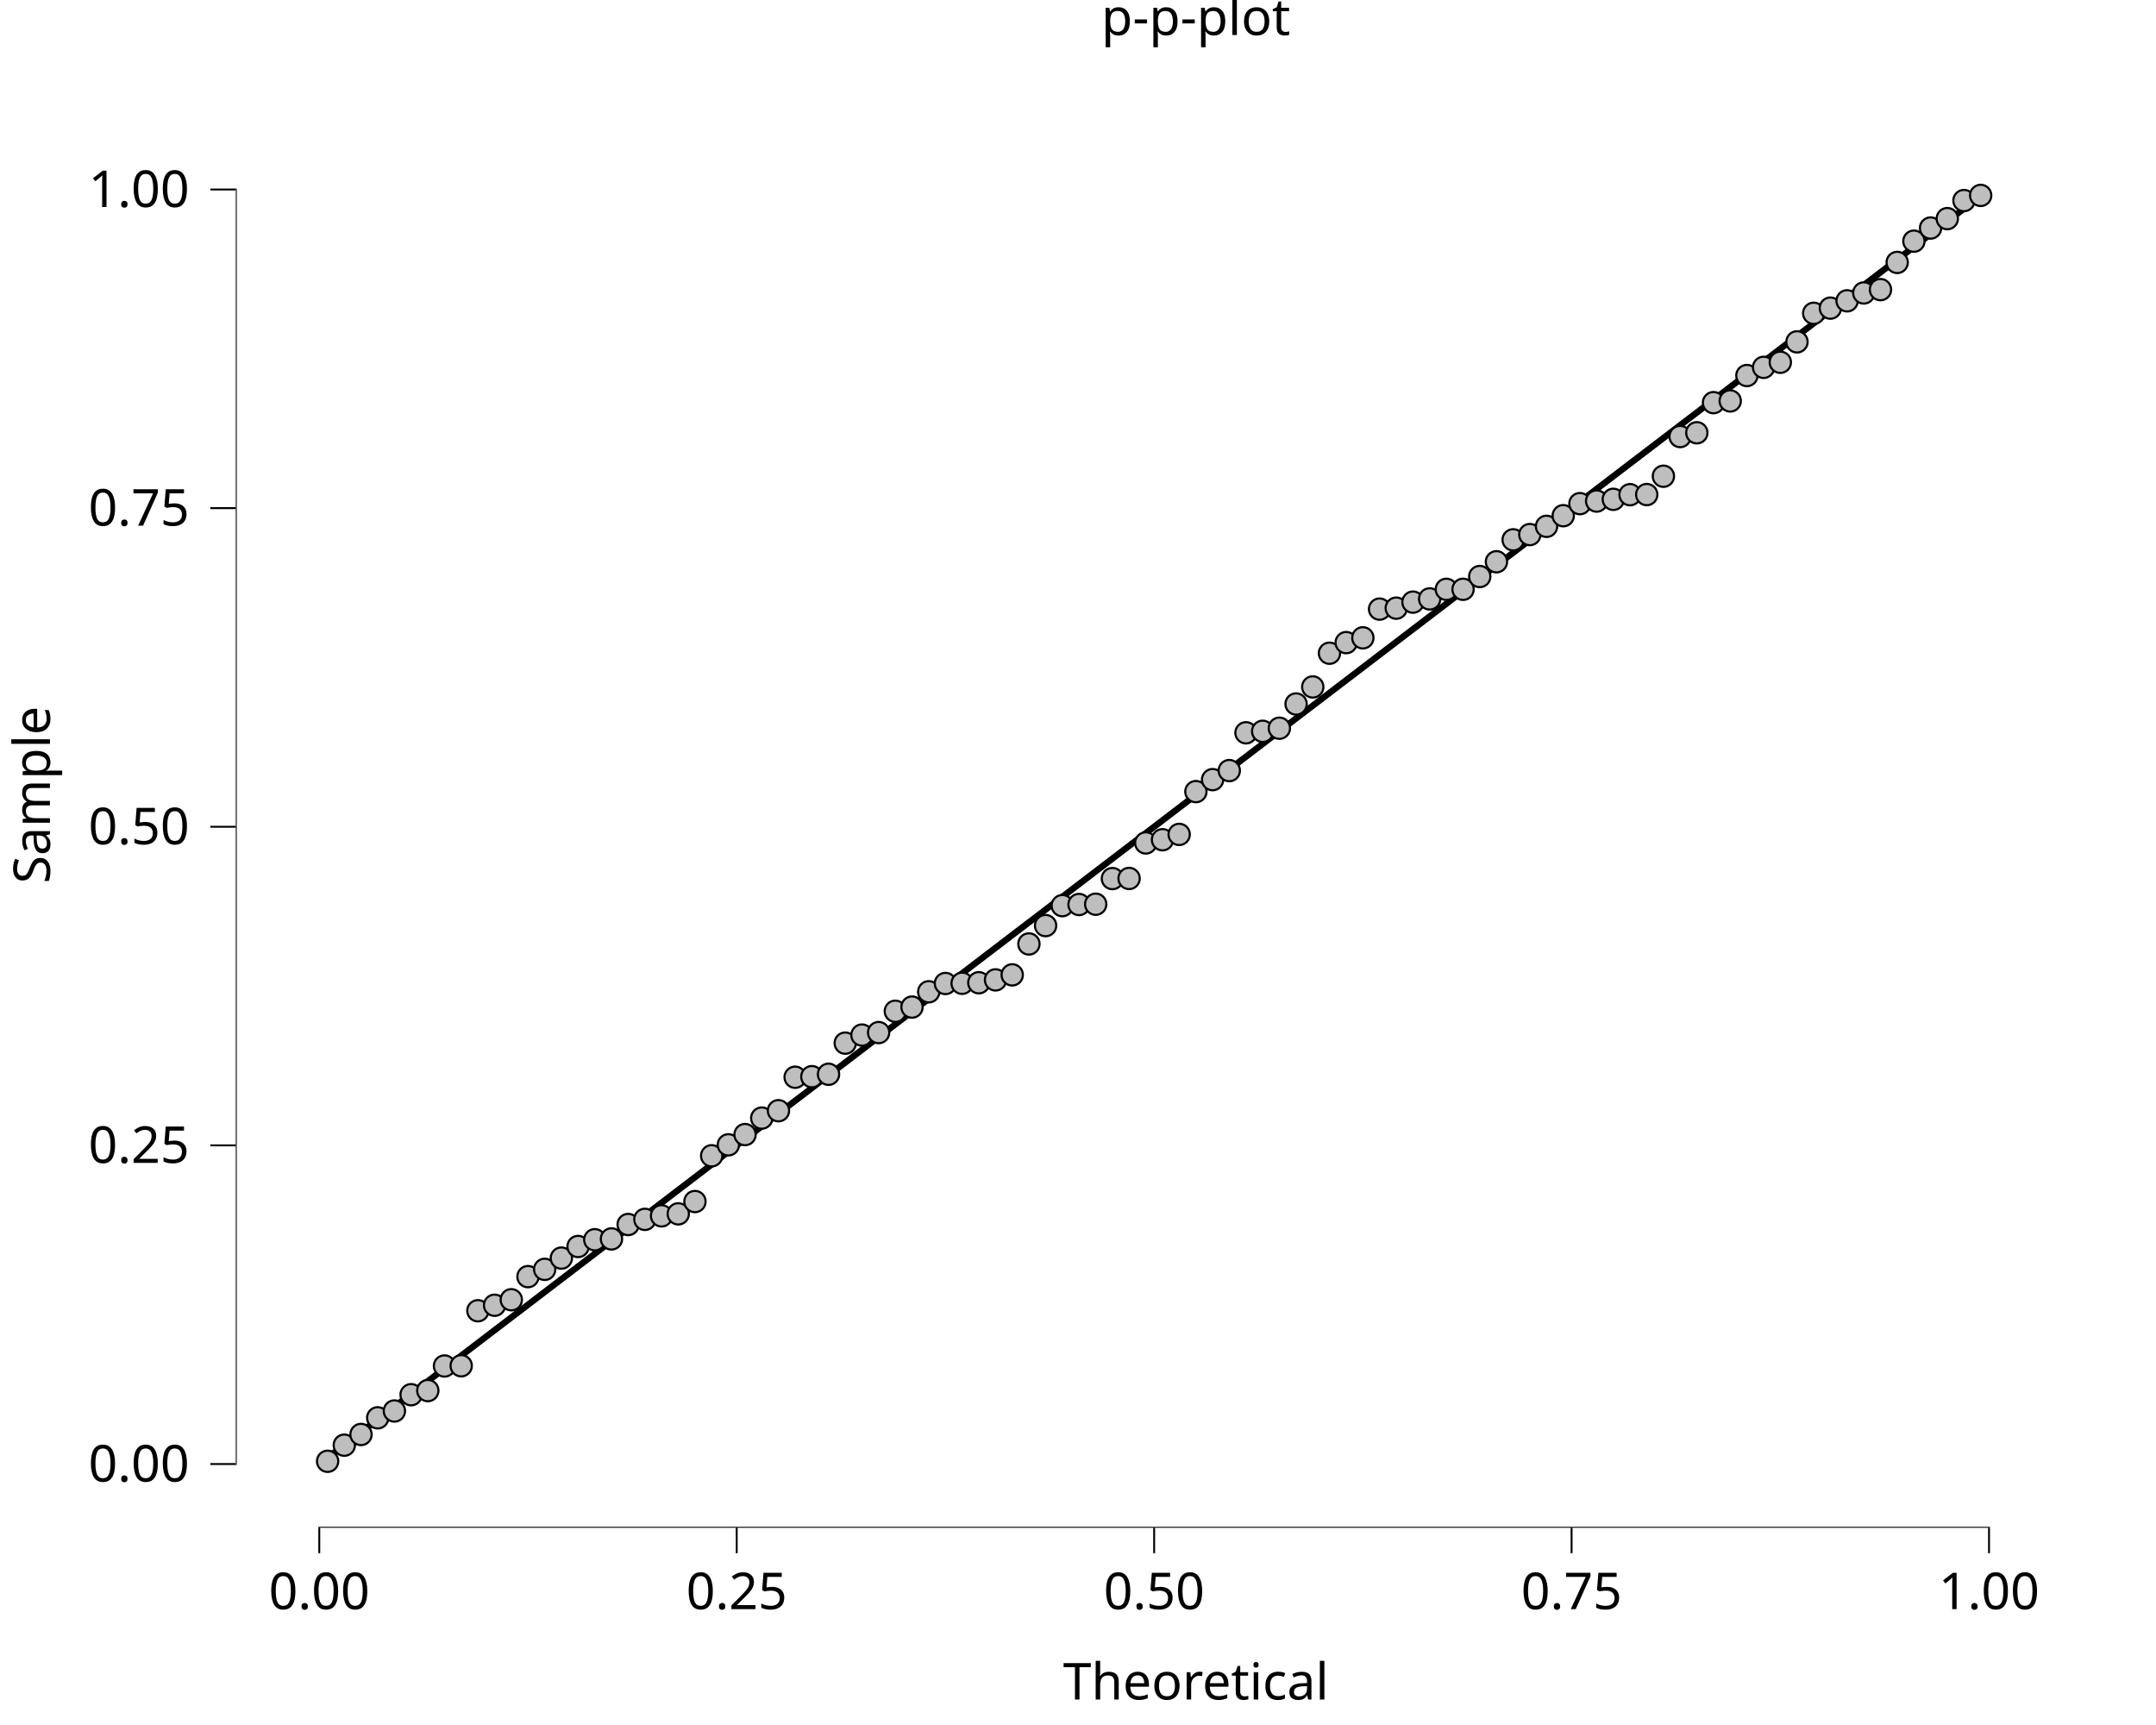
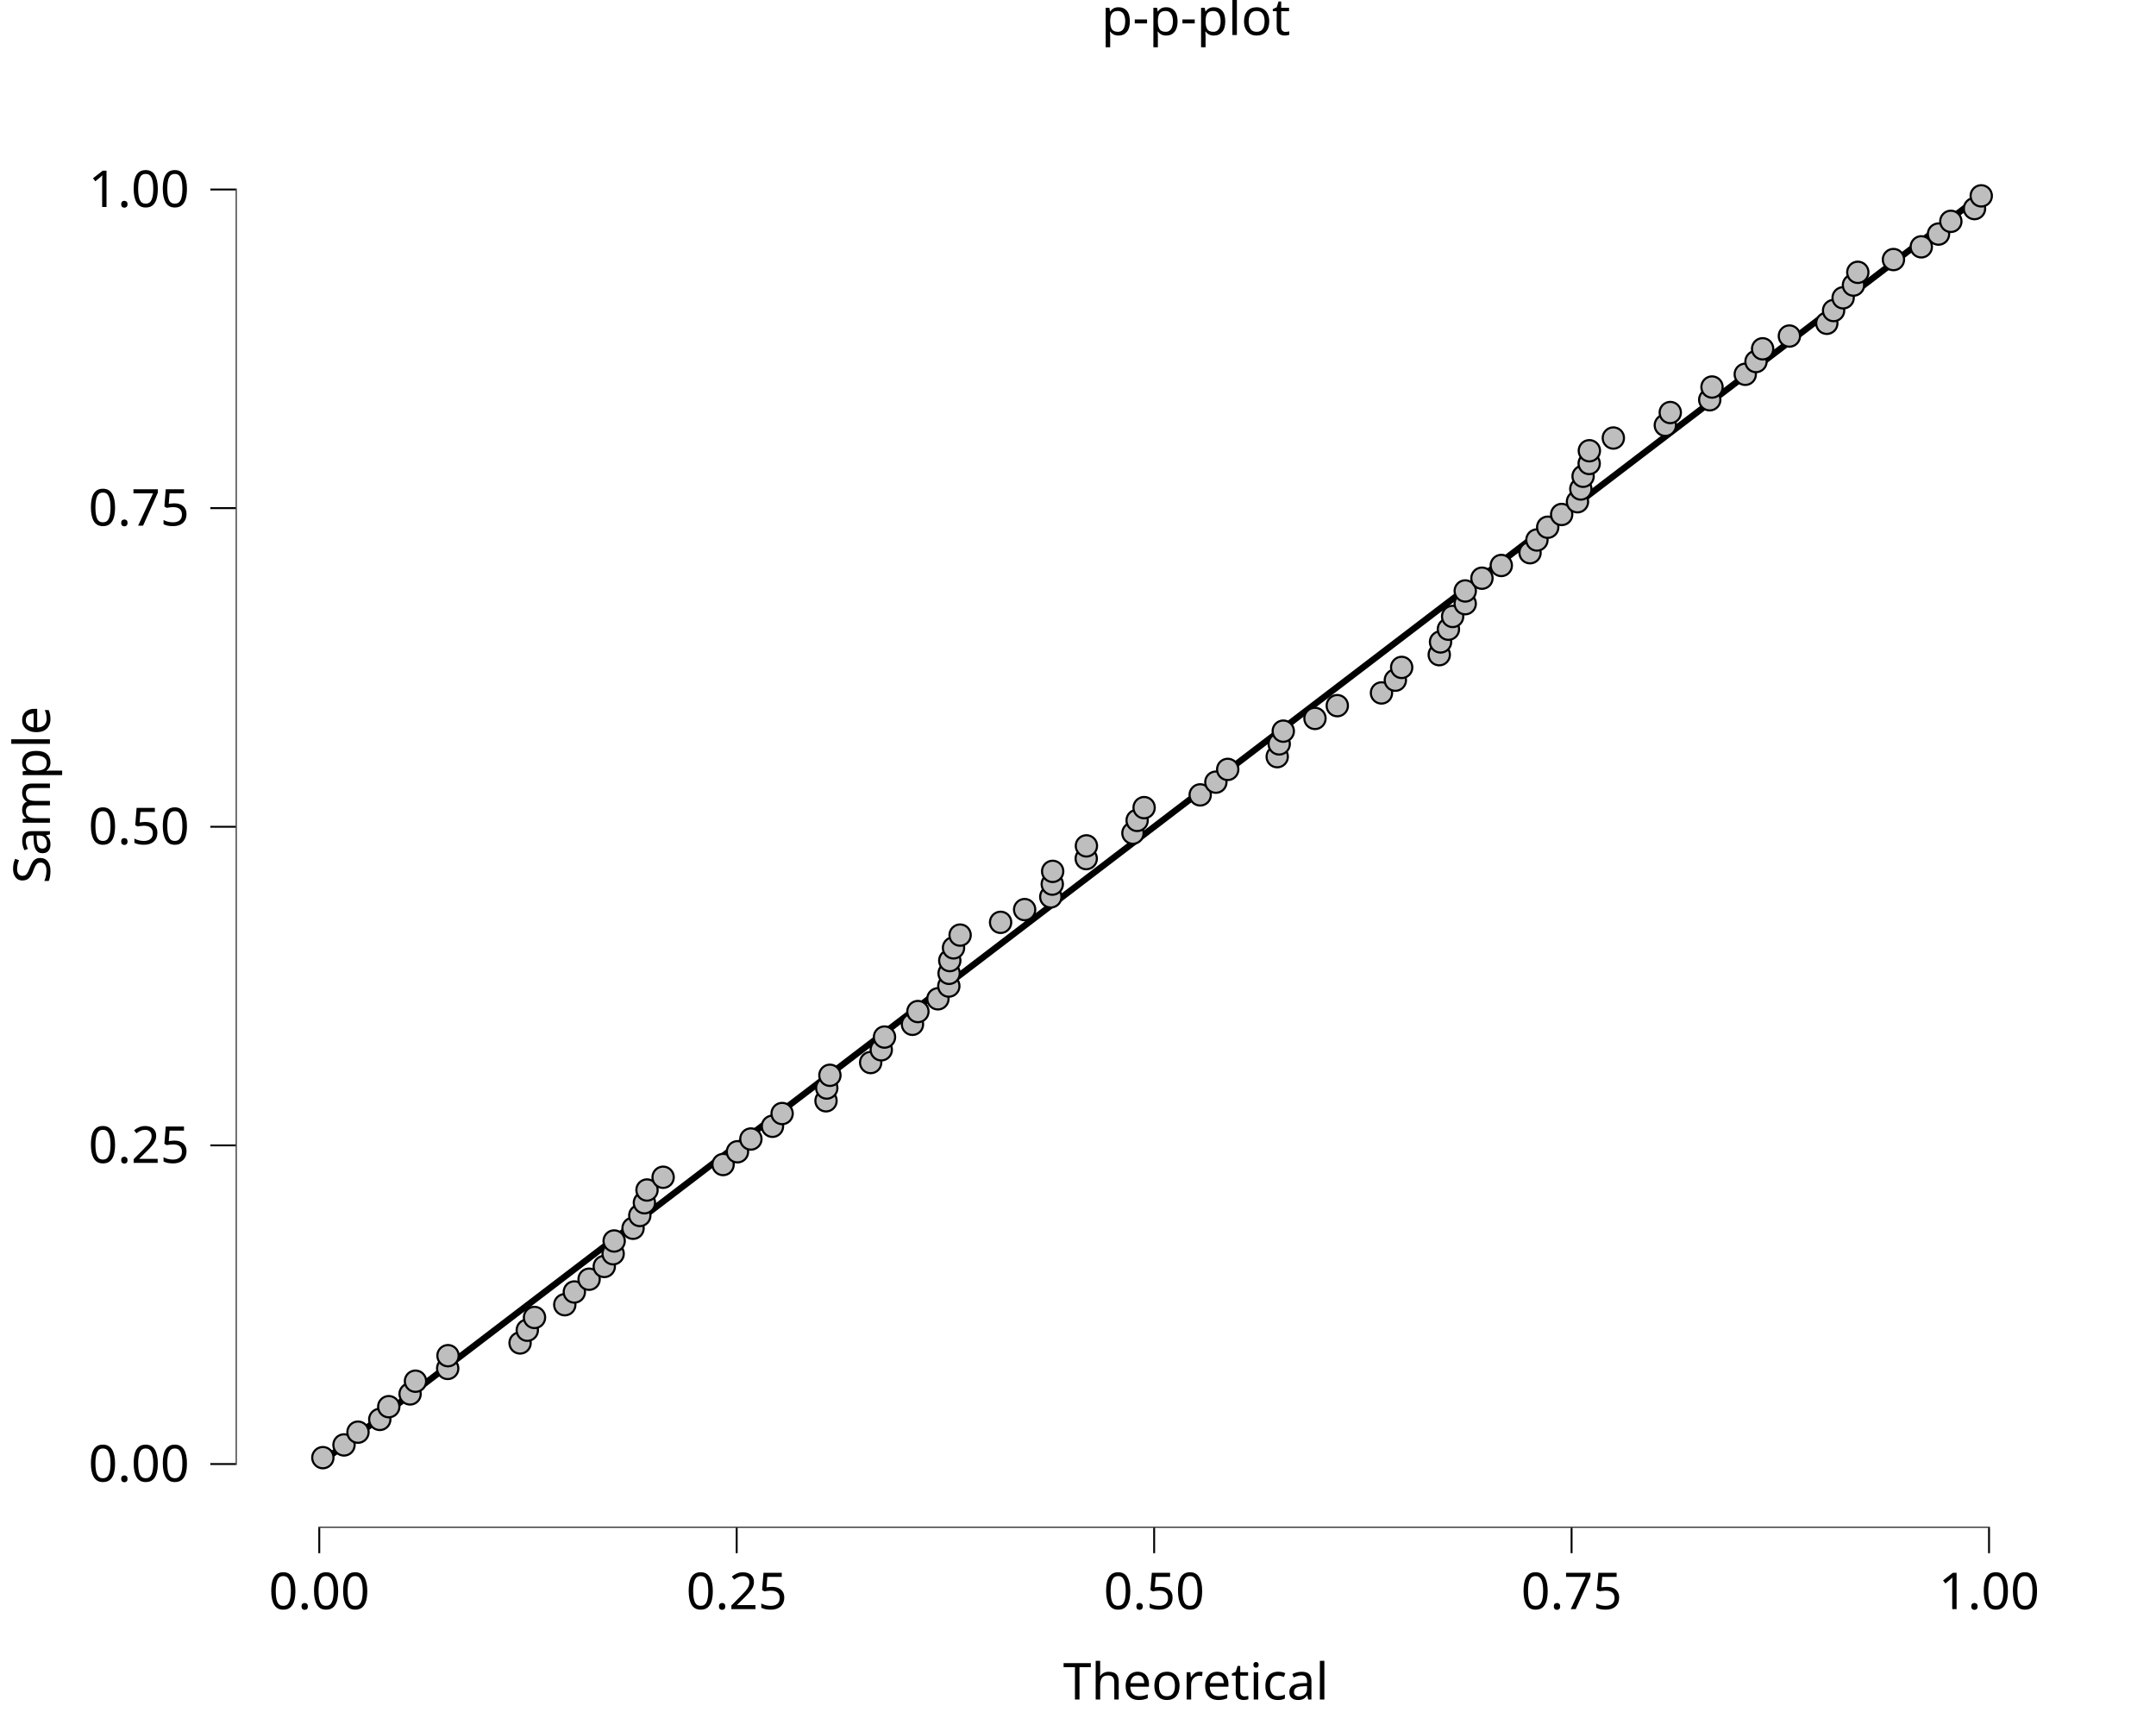
<svg xmlns="http://www.w3.org/2000/svg" class="svglite" data-engine-version="2.0" width="720.00pt" height="576.00pt" viewBox="0 0 720.00 576.00">
  <defs>
    <style type="text/css">
    .svglite line, .svglite polyline, .svglite polygon, .svglite path, .svglite rect, .svglite circle {
      fill: none;
      stroke: #000000;
      stroke-linecap: round;
      stroke-linejoin: round;
      stroke-miterlimit: 10.00;
    }
  </style>
  </defs>
  <rect width="100%" height="100%" style="stroke: none; fill: #FFFFFF;" />
  <defs>
    <clipPath id="cpMC4wMHw3MjAuMDB8MC4wMHw1NzYuMDA=">
      <rect x="0.00" y="0.00" width="720.00" height="576.00" />
    </clipPath>
  </defs>
  <g clip-path="url(#cpMC4wMHw3MjAuMDB8MC4wMHw1NzYuMDA=)">
    <rect x="-0" y="0.00" width="720.00" height="576.00" style="stroke-width: 10.67; stroke: none;" />
  </g>
  <defs>
    <clipPath id="cpNzguNzR8NzIwLjAwfDIwLjcxfDUxMC4xNA==">
      <rect x="78.74" y="20.71" width="641.26" height="489.43" />
    </clipPath>
  </defs>
  <g clip-path="url(#cpNzguNzR8NzIwLjAwfDIwLjcxfDUxMC4xNA==)">
    <rect x="78.74" y="20.71" width="641.26" height="489.43" style="stroke-width: 10.67; stroke: none;" />
    <line x1="106.62" y1="488.86" x2="664.24" y2="63.27" style="stroke-width: 2.13; stroke-linecap: butt;" />
-     <circle cx="109.41" cy="487.94" r="3.56" style="stroke-width: 0.71; fill: #BEBEBE;" />
-     <circle cx="114.98" cy="482.56" r="3.56" style="stroke-width: 0.71; fill: #BEBEBE;" />
-     <circle cx="120.56" cy="478.99" r="3.56" style="stroke-width: 0.71; fill: #BEBEBE;" />
-     <circle cx="126.14" cy="473.43" r="3.56" style="stroke-width: 0.71; fill: #BEBEBE;" />
-     <circle cx="131.71" cy="471.15" r="3.56" style="stroke-width: 0.71; fill: #BEBEBE;" />
-     <circle cx="137.29" cy="465.71" r="3.56" style="stroke-width: 0.71; fill: #BEBEBE;" />
-     <circle cx="142.87" cy="464.34" r="3.56" style="stroke-width: 0.71; fill: #BEBEBE;" />
-     <circle cx="148.44" cy="456.12" r="3.56" style="stroke-width: 0.71; fill: #BEBEBE;" />
-     <circle cx="154.02" cy="456.05" r="3.56" style="stroke-width: 0.71; fill: #BEBEBE;" />
-     <circle cx="159.59" cy="437.68" r="3.56" style="stroke-width: 0.71; fill: #BEBEBE;" />
-     <circle cx="165.17" cy="435.84" r="3.56" style="stroke-width: 0.71; fill: #BEBEBE;" />
-     <circle cx="170.75" cy="434.00" r="3.56" style="stroke-width: 0.71; fill: #BEBEBE;" />
-     <circle cx="176.32" cy="426.28" r="3.56" style="stroke-width: 0.71; fill: #BEBEBE;" />
-     <circle cx="181.90" cy="423.85" r="3.56" style="stroke-width: 0.71; fill: #BEBEBE;" />
-     <circle cx="187.47" cy="420.09" r="3.56" style="stroke-width: 0.71; fill: #BEBEBE;" />
-     <circle cx="193.05" cy="416.22" r="3.56" style="stroke-width: 0.71; fill: #BEBEBE;" />
-     <circle cx="198.63" cy="413.96" r="3.56" style="stroke-width: 0.71; fill: #BEBEBE;" />
-     <circle cx="204.20" cy="413.69" r="3.56" style="stroke-width: 0.71; fill: #BEBEBE;" />
-     <circle cx="209.78" cy="408.88" r="3.56" style="stroke-width: 0.71; fill: #BEBEBE;" />
-     <circle cx="215.36" cy="407.16" r="3.56" style="stroke-width: 0.71; fill: #BEBEBE;" />
-     <circle cx="220.93" cy="405.99" r="3.56" style="stroke-width: 0.71; fill: #BEBEBE;" />
-     <circle cx="226.51" cy="405.32" r="3.56" style="stroke-width: 0.71; fill: #BEBEBE;" />
-     <circle cx="232.08" cy="401.21" r="3.56" style="stroke-width: 0.71; fill: #BEBEBE;" />
-     <circle cx="237.66" cy="385.93" r="3.56" style="stroke-width: 0.71; fill: #BEBEBE;" />
-     <circle cx="243.24" cy="382.27" r="3.56" style="stroke-width: 0.71; fill: #BEBEBE;" />
-     <circle cx="248.81" cy="378.85" r="3.56" style="stroke-width: 0.71; fill: #BEBEBE;" />
-     <circle cx="254.39" cy="373.34" r="3.56" style="stroke-width: 0.71; fill: #BEBEBE;" />
-     <circle cx="259.97" cy="370.88" r="3.56" style="stroke-width: 0.71; fill: #BEBEBE;" />
-     <circle cx="265.54" cy="359.70" r="3.56" style="stroke-width: 0.71; fill: #BEBEBE;" />
-     <circle cx="271.12" cy="359.51" r="3.56" style="stroke-width: 0.71; fill: #BEBEBE;" />
-     <circle cx="276.69" cy="358.71" r="3.56" style="stroke-width: 0.71; fill: #BEBEBE;" />
-     <circle cx="282.27" cy="348.32" r="3.56" style="stroke-width: 0.71; fill: #BEBEBE;" />
-     <circle cx="287.85" cy="345.62" r="3.56" style="stroke-width: 0.71; fill: #BEBEBE;" />
-     <circle cx="293.42" cy="344.79" r="3.56" style="stroke-width: 0.71; fill: #BEBEBE;" />
-     <circle cx="299.00" cy="337.67" r="3.56" style="stroke-width: 0.71; fill: #BEBEBE;" />
-     <circle cx="304.57" cy="336.28" r="3.56" style="stroke-width: 0.71; fill: #BEBEBE;" />
-     <circle cx="310.15" cy="331.17" r="3.56" style="stroke-width: 0.71; fill: #BEBEBE;" />
-     <circle cx="315.73" cy="328.40" r="3.56" style="stroke-width: 0.71; fill: #BEBEBE;" />
-     <circle cx="321.30" cy="328.33" r="3.56" style="stroke-width: 0.71; fill: #BEBEBE;" />
-     <circle cx="326.88" cy="328.15" r="3.56" style="stroke-width: 0.71; fill: #BEBEBE;" />
-     <circle cx="332.46" cy="327.20" r="3.56" style="stroke-width: 0.71; fill: #BEBEBE;" />
-     <circle cx="338.03" cy="325.52" r="3.56" style="stroke-width: 0.71; fill: #BEBEBE;" />
-     <circle cx="343.61" cy="315.20" r="3.56" style="stroke-width: 0.71; fill: #BEBEBE;" />
-     <circle cx="349.18" cy="309.07" r="3.56" style="stroke-width: 0.71; fill: #BEBEBE;" />
-     <circle cx="354.76" cy="302.41" r="3.56" style="stroke-width: 0.71; fill: #BEBEBE;" />
-     <circle cx="360.34" cy="302.03" r="3.56" style="stroke-width: 0.71; fill: #BEBEBE;" />
-     <circle cx="365.91" cy="301.93" r="3.56" style="stroke-width: 0.71; fill: #BEBEBE;" />
-     <circle cx="371.49" cy="293.37" r="3.56" style="stroke-width: 0.71; fill: #BEBEBE;" />
-     <circle cx="377.06" cy="293.33" r="3.56" style="stroke-width: 0.71; fill: #BEBEBE;" />
-     <circle cx="382.64" cy="281.47" r="3.56" style="stroke-width: 0.71; fill: #BEBEBE;" />
-     <circle cx="388.22" cy="280.40" r="3.56" style="stroke-width: 0.71; fill: #BEBEBE;" />
-     <circle cx="393.79" cy="278.62" r="3.56" style="stroke-width: 0.71; fill: #BEBEBE;" />
-     <circle cx="399.37" cy="264.33" r="3.56" style="stroke-width: 0.71; fill: #BEBEBE;" />
-     <circle cx="404.95" cy="260.33" r="3.56" style="stroke-width: 0.71; fill: #BEBEBE;" />
-     <circle cx="410.52" cy="257.31" r="3.56" style="stroke-width: 0.71; fill: #BEBEBE;" />
-     <circle cx="416.10" cy="244.69" r="3.56" style="stroke-width: 0.71; fill: #BEBEBE;" />
-     <circle cx="421.67" cy="244.19" r="3.56" style="stroke-width: 0.71; fill: #BEBEBE;" />
-     <circle cx="427.25" cy="243.16" r="3.56" style="stroke-width: 0.71; fill: #BEBEBE;" />
-     <circle cx="432.83" cy="235.07" r="3.56" style="stroke-width: 0.71; fill: #BEBEBE;" />
-     <circle cx="438.40" cy="229.38" r="3.56" style="stroke-width: 0.71; fill: #BEBEBE;" />
-     <circle cx="443.98" cy="218.12" r="3.56" style="stroke-width: 0.71; fill: #BEBEBE;" />
-     <circle cx="449.56" cy="214.58" r="3.56" style="stroke-width: 0.71; fill: #BEBEBE;" />
-     <circle cx="455.13" cy="212.98" r="3.56" style="stroke-width: 0.71; fill: #BEBEBE;" />
-     <circle cx="460.71" cy="203.39" r="3.56" style="stroke-width: 0.71; fill: #BEBEBE;" />
-     <circle cx="466.28" cy="203.07" r="3.56" style="stroke-width: 0.71; fill: #BEBEBE;" />
-     <circle cx="471.86" cy="201.06" r="3.56" style="stroke-width: 0.71; fill: #BEBEBE;" />
-     <circle cx="477.44" cy="199.98" r="3.56" style="stroke-width: 0.71; fill: #BEBEBE;" />
-     <circle cx="483.01" cy="196.78" r="3.56" style="stroke-width: 0.71; fill: #BEBEBE;" />
-     <circle cx="488.59" cy="196.77" r="3.56" style="stroke-width: 0.71; fill: #BEBEBE;" />
-     <circle cx="494.16" cy="192.51" r="3.56" style="stroke-width: 0.71; fill: #BEBEBE;" />
-     <circle cx="499.74" cy="187.58" r="3.56" style="stroke-width: 0.71; fill: #BEBEBE;" />
-     <circle cx="505.32" cy="180.25" r="3.56" style="stroke-width: 0.71; fill: #BEBEBE;" />
-     <circle cx="510.89" cy="178.50" r="3.56" style="stroke-width: 0.71; fill: #BEBEBE;" />
-     <circle cx="516.47" cy="175.75" r="3.56" style="stroke-width: 0.71; fill: #BEBEBE;" />
-     <circle cx="522.05" cy="172.20" r="3.56" style="stroke-width: 0.71; fill: #BEBEBE;" />
-     <circle cx="527.62" cy="168.17" r="3.56" style="stroke-width: 0.71; fill: #BEBEBE;" />
-     <circle cx="533.20" cy="167.31" r="3.56" style="stroke-width: 0.71; fill: #BEBEBE;" />
-     <circle cx="538.77" cy="166.73" r="3.56" style="stroke-width: 0.71; fill: #BEBEBE;" />
-     <circle cx="544.35" cy="165.18" r="3.56" style="stroke-width: 0.71; fill: #BEBEBE;" />
-     <circle cx="549.93" cy="165.14" r="3.56" style="stroke-width: 0.71; fill: #BEBEBE;" />
-     <circle cx="555.50" cy="159.02" r="3.56" style="stroke-width: 0.71; fill: #BEBEBE;" />
-     <circle cx="561.08" cy="145.77" r="3.56" style="stroke-width: 0.71; fill: #BEBEBE;" />
-     <circle cx="566.66" cy="144.51" r="3.56" style="stroke-width: 0.71; fill: #BEBEBE;" />
-     <circle cx="572.23" cy="134.45" r="3.56" style="stroke-width: 0.71; fill: #BEBEBE;" />
-     <circle cx="577.81" cy="133.88" r="3.56" style="stroke-width: 0.71; fill: #BEBEBE;" />
-     <circle cx="583.38" cy="125.40" r="3.56" style="stroke-width: 0.71; fill: #BEBEBE;" />
-     <circle cx="588.96" cy="122.66" r="3.56" style="stroke-width: 0.71; fill: #BEBEBE;" />
-     <circle cx="594.54" cy="120.97" r="3.56" style="stroke-width: 0.71; fill: #BEBEBE;" />
-     <circle cx="600.11" cy="114.15" r="3.56" style="stroke-width: 0.71; fill: #BEBEBE;" />
-     <circle cx="605.69" cy="104.61" r="3.56" style="stroke-width: 0.71; fill: #BEBEBE;" />
-     <circle cx="611.26" cy="102.89" r="3.56" style="stroke-width: 0.71; fill: #BEBEBE;" />
-     <circle cx="616.84" cy="100.45" r="3.56" style="stroke-width: 0.71; fill: #BEBEBE;" />
-     <circle cx="622.42" cy="97.82" r="3.56" style="stroke-width: 0.71; fill: #BEBEBE;" />
-     <circle cx="627.99" cy="96.71" r="3.56" style="stroke-width: 0.71; fill: #BEBEBE;" />
-     <circle cx="633.57" cy="87.63" r="3.56" style="stroke-width: 0.71; fill: #BEBEBE;" />
-     <circle cx="639.15" cy="80.53" r="3.56" style="stroke-width: 0.71; fill: #BEBEBE;" />
-     <circle cx="644.72" cy="76.14" r="3.56" style="stroke-width: 0.71; fill: #BEBEBE;" />
-     <circle cx="650.30" cy="73.00" r="3.56" style="stroke-width: 0.71; fill: #BEBEBE;" />
-     <circle cx="655.87" cy="66.97" r="3.56" style="stroke-width: 0.71; fill: #BEBEBE;" />
-     <circle cx="661.45" cy="65.25" r="3.56" style="stroke-width: 0.71; fill: #BEBEBE;" />
+     <circle cx="107.82" cy="486.73" r="3.56" style="stroke-width: 0.71; fill: #BEBEBE;" />
+     <circle cx="114.88" cy="482.48" r="3.56" style="stroke-width: 0.71; fill: #BEBEBE;" />
+     <circle cx="119.55" cy="478.22" r="3.56" style="stroke-width: 0.71; fill: #BEBEBE;" />
+     <circle cx="126.83" cy="473.96" r="3.56" style="stroke-width: 0.71; fill: #BEBEBE;" />
+     <circle cx="129.83" cy="469.71" r="3.56" style="stroke-width: 0.71; fill: #BEBEBE;" />
+     <circle cx="136.95" cy="465.45" r="3.56" style="stroke-width: 0.71; fill: #BEBEBE;" />
+     <circle cx="138.75" cy="461.20" r="3.56" style="stroke-width: 0.71; fill: #BEBEBE;" />
+     <circle cx="149.51" cy="456.94" r="3.56" style="stroke-width: 0.71; fill: #BEBEBE;" />
+     <circle cx="149.61" cy="452.68" r="3.56" style="stroke-width: 0.71; fill: #BEBEBE;" />
+     <circle cx="173.68" cy="448.43" r="3.56" style="stroke-width: 0.71; fill: #BEBEBE;" />
+     <circle cx="176.09" cy="444.17" r="3.56" style="stroke-width: 0.71; fill: #BEBEBE;" />
+     <circle cx="178.50" cy="439.92" r="3.56" style="stroke-width: 0.71; fill: #BEBEBE;" />
+     <circle cx="188.61" cy="435.66" r="3.56" style="stroke-width: 0.71; fill: #BEBEBE;" />
+     <circle cx="191.80" cy="431.41" r="3.56" style="stroke-width: 0.71; fill: #BEBEBE;" />
+     <circle cx="196.73" cy="427.15" r="3.56" style="stroke-width: 0.71; fill: #BEBEBE;" />
+     <circle cx="201.80" cy="422.89" r="3.56" style="stroke-width: 0.71; fill: #BEBEBE;" />
+     <circle cx="204.76" cy="418.64" r="3.56" style="stroke-width: 0.71; fill: #BEBEBE;" />
+     <circle cx="205.10" cy="414.38" r="3.56" style="stroke-width: 0.71; fill: #BEBEBE;" />
+     <circle cx="211.41" cy="410.13" r="3.56" style="stroke-width: 0.71; fill: #BEBEBE;" />
+     <circle cx="213.66" cy="405.87" r="3.56" style="stroke-width: 0.71; fill: #BEBEBE;" />
+     <circle cx="215.20" cy="401.61" r="3.56" style="stroke-width: 0.71; fill: #BEBEBE;" />
+     <circle cx="216.07" cy="397.36" r="3.56" style="stroke-width: 0.71; fill: #BEBEBE;" />
+     <circle cx="221.45" cy="393.10" r="3.56" style="stroke-width: 0.71; fill: #BEBEBE;" />
+     <circle cx="241.48" cy="388.85" r="3.56" style="stroke-width: 0.71; fill: #BEBEBE;" />
+     <circle cx="246.28" cy="384.59" r="3.56" style="stroke-width: 0.71; fill: #BEBEBE;" />
+     <circle cx="250.76" cy="380.33" r="3.56" style="stroke-width: 0.71; fill: #BEBEBE;" />
+     <circle cx="257.97" cy="376.08" r="3.56" style="stroke-width: 0.71; fill: #BEBEBE;" />
+     <circle cx="261.19" cy="371.82" r="3.56" style="stroke-width: 0.71; fill: #BEBEBE;" />
+     <circle cx="275.85" cy="367.57" r="3.56" style="stroke-width: 0.71; fill: #BEBEBE;" />
+     <circle cx="276.10" cy="363.31" r="3.56" style="stroke-width: 0.71; fill: #BEBEBE;" />
+     <circle cx="277.15" cy="359.05" r="3.56" style="stroke-width: 0.71; fill: #BEBEBE;" />
+     <circle cx="290.76" cy="354.80" r="3.56" style="stroke-width: 0.71; fill: #BEBEBE;" />
+     <circle cx="294.30" cy="350.54" r="3.56" style="stroke-width: 0.71; fill: #BEBEBE;" />
+     <circle cx="295.38" cy="346.29" r="3.56" style="stroke-width: 0.71; fill: #BEBEBE;" />
+     <circle cx="304.72" cy="342.03" r="3.56" style="stroke-width: 0.71; fill: #BEBEBE;" />
+     <circle cx="306.54" cy="337.77" r="3.56" style="stroke-width: 0.71; fill: #BEBEBE;" />
+     <circle cx="313.22" cy="333.52" r="3.56" style="stroke-width: 0.71; fill: #BEBEBE;" />
+     <circle cx="316.86" cy="329.26" r="3.56" style="stroke-width: 0.71; fill: #BEBEBE;" />
+     <circle cx="316.95" cy="325.01" r="3.56" style="stroke-width: 0.71; fill: #BEBEBE;" />
+     <circle cx="317.18" cy="320.75" r="3.56" style="stroke-width: 0.71; fill: #BEBEBE;" />
+     <circle cx="318.43" cy="316.50" r="3.56" style="stroke-width: 0.71; fill: #BEBEBE;" />
+     <circle cx="320.63" cy="312.24" r="3.56" style="stroke-width: 0.71; fill: #BEBEBE;" />
+     <circle cx="334.15" cy="307.98" r="3.56" style="stroke-width: 0.71; fill: #BEBEBE;" />
+     <circle cx="342.18" cy="303.73" r="3.56" style="stroke-width: 0.71; fill: #BEBEBE;" />
+     <circle cx="350.91" cy="299.47" r="3.56" style="stroke-width: 0.71; fill: #BEBEBE;" />
+     <circle cx="351.41" cy="295.22" r="3.56" style="stroke-width: 0.71; fill: #BEBEBE;" />
+     <circle cx="351.54" cy="290.96" r="3.56" style="stroke-width: 0.71; fill: #BEBEBE;" />
+     <circle cx="362.75" cy="286.70" r="3.56" style="stroke-width: 0.71; fill: #BEBEBE;" />
+     <circle cx="362.81" cy="282.45" r="3.56" style="stroke-width: 0.71; fill: #BEBEBE;" />
+     <circle cx="378.34" cy="278.19" r="3.56" style="stroke-width: 0.71; fill: #BEBEBE;" />
+     <circle cx="379.75" cy="273.94" r="3.56" style="stroke-width: 0.71; fill: #BEBEBE;" />
+     <circle cx="382.08" cy="269.68" r="3.56" style="stroke-width: 0.71; fill: #BEBEBE;" />
+     <circle cx="400.81" cy="265.42" r="3.56" style="stroke-width: 0.71; fill: #BEBEBE;" />
+     <circle cx="406.04" cy="261.17" r="3.56" style="stroke-width: 0.71; fill: #BEBEBE;" />
+     <circle cx="410.00" cy="256.91" r="3.56" style="stroke-width: 0.71; fill: #BEBEBE;" />
+     <circle cx="426.53" cy="252.66" r="3.56" style="stroke-width: 0.71; fill: #BEBEBE;" />
+     <circle cx="427.19" cy="248.40" r="3.56" style="stroke-width: 0.71; fill: #BEBEBE;" />
+     <circle cx="428.55" cy="244.14" r="3.56" style="stroke-width: 0.71; fill: #BEBEBE;" />
+     <circle cx="439.14" cy="239.89" r="3.56" style="stroke-width: 0.71; fill: #BEBEBE;" />
+     <circle cx="446.59" cy="235.63" r="3.56" style="stroke-width: 0.71; fill: #BEBEBE;" />
+     <circle cx="461.35" cy="231.38" r="3.56" style="stroke-width: 0.71; fill: #BEBEBE;" />
+     <circle cx="465.98" cy="227.12" r="3.56" style="stroke-width: 0.71; fill: #BEBEBE;" />
+     <circle cx="468.09" cy="222.86" r="3.56" style="stroke-width: 0.71; fill: #BEBEBE;" />
+     <circle cx="480.64" cy="218.61" r="3.56" style="stroke-width: 0.71; fill: #BEBEBE;" />
+     <circle cx="481.07" cy="214.35" r="3.56" style="stroke-width: 0.71; fill: #BEBEBE;" />
+     <circle cx="483.70" cy="210.10" r="3.56" style="stroke-width: 0.71; fill: #BEBEBE;" />
+     <circle cx="485.11" cy="205.84" r="3.56" style="stroke-width: 0.71; fill: #BEBEBE;" />
+     <circle cx="489.31" cy="201.58" r="3.56" style="stroke-width: 0.71; fill: #BEBEBE;" />
+     <circle cx="489.32" cy="197.33" r="3.56" style="stroke-width: 0.71; fill: #BEBEBE;" />
+     <circle cx="494.90" cy="193.07" r="3.56" style="stroke-width: 0.71; fill: #BEBEBE;" />
+     <circle cx="501.36" cy="188.82" r="3.56" style="stroke-width: 0.71; fill: #BEBEBE;" />
+     <circle cx="510.96" cy="184.56" r="3.56" style="stroke-width: 0.71; fill: #BEBEBE;" />
+     <circle cx="513.26" cy="180.31" r="3.56" style="stroke-width: 0.71; fill: #BEBEBE;" />
+     <circle cx="516.86" cy="176.05" r="3.56" style="stroke-width: 0.71; fill: #BEBEBE;" />
+     <circle cx="521.52" cy="171.79" r="3.56" style="stroke-width: 0.71; fill: #BEBEBE;" />
+     <circle cx="526.80" cy="167.54" r="3.56" style="stroke-width: 0.71; fill: #BEBEBE;" />
+     <circle cx="527.92" cy="163.28" r="3.56" style="stroke-width: 0.71; fill: #BEBEBE;" />
+     <circle cx="528.68" cy="159.03" r="3.56" style="stroke-width: 0.71; fill: #BEBEBE;" />
+     <circle cx="530.71" cy="154.77" r="3.56" style="stroke-width: 0.71; fill: #BEBEBE;" />
+     <circle cx="530.77" cy="150.51" r="3.56" style="stroke-width: 0.71; fill: #BEBEBE;" />
+     <circle cx="538.78" cy="146.26" r="3.56" style="stroke-width: 0.71; fill: #BEBEBE;" />
+     <circle cx="556.14" cy="142.00" r="3.56" style="stroke-width: 0.71; fill: #BEBEBE;" />
+     <circle cx="557.79" cy="137.75" r="3.56" style="stroke-width: 0.71; fill: #BEBEBE;" />
+     <circle cx="570.97" cy="133.49" r="3.56" style="stroke-width: 0.71; fill: #BEBEBE;" />
+     <circle cx="571.73" cy="129.23" r="3.56" style="stroke-width: 0.71; fill: #BEBEBE;" />
+     <circle cx="582.83" cy="124.98" r="3.56" style="stroke-width: 0.71; fill: #BEBEBE;" />
+     <circle cx="586.42" cy="120.72" r="3.56" style="stroke-width: 0.71; fill: #BEBEBE;" />
+     <circle cx="588.63" cy="116.47" r="3.56" style="stroke-width: 0.71; fill: #BEBEBE;" />
+     <circle cx="597.57" cy="112.21" r="3.56" style="stroke-width: 0.71; fill: #BEBEBE;" />
+     <circle cx="610.07" cy="107.95" r="3.56" style="stroke-width: 0.71; fill: #BEBEBE;" />
+     <circle cx="612.33" cy="103.70" r="3.56" style="stroke-width: 0.71; fill: #BEBEBE;" />
+     <circle cx="615.52" cy="99.44" r="3.56" style="stroke-width: 0.71; fill: #BEBEBE;" />
+     <circle cx="618.97" cy="95.19" r="3.56" style="stroke-width: 0.71; fill: #BEBEBE;" />
+     <circle cx="620.42" cy="90.93" r="3.56" style="stroke-width: 0.71; fill: #BEBEBE;" />
+     <circle cx="632.32" cy="86.67" r="3.56" style="stroke-width: 0.71; fill: #BEBEBE;" />
+     <circle cx="641.62" cy="82.42" r="3.56" style="stroke-width: 0.71; fill: #BEBEBE;" />
+     <circle cx="647.37" cy="78.16" r="3.56" style="stroke-width: 0.71; fill: #BEBEBE;" />
+     <circle cx="651.49" cy="73.91" r="3.56" style="stroke-width: 0.71; fill: #BEBEBE;" />
+     <circle cx="659.39" cy="69.65" r="3.56" style="stroke-width: 0.71; fill: #BEBEBE;" />
+     <circle cx="661.64" cy="65.40" r="3.56" style="stroke-width: 0.71; fill: #BEBEBE;" />
    <line x1="106.30" y1="510.14" x2="664.56" y2="510.14" style="stroke-width: 0.64; stroke-linecap: butt;" />
    <line x1="78.74" y1="489.18" x2="78.74" y2="62.95" style="stroke-width: 0.64; stroke-linecap: butt;" />
    <rect x="78.74" y="20.71" width="641.26" height="489.43" style="stroke-width: 0.00; stroke: none;" />
  </g>
  <g clip-path="url(#cpMC4wMHw3MjAuMDB8MC4wMHw1NzYuMDA=)">
    <polyline points="78.74,510.14 78.74,20.71 " style="stroke-width: 0.00; stroke: none; stroke-linecap: butt;" />
    <text x="63.26" y="494.71" text-anchor="end" style="font-size: 17.00px; font-family: sans;" textLength="33.09px" lengthAdjust="spacingAndGlyphs">0.00</text>
    <text x="63.26" y="388.31" text-anchor="end" style="font-size: 17.00px; font-family: sans;" textLength="33.09px" lengthAdjust="spacingAndGlyphs">0.25</text>
    <text x="63.26" y="281.91" text-anchor="end" style="font-size: 17.00px; font-family: sans;" textLength="33.09px" lengthAdjust="spacingAndGlyphs">0.50</text>
    <text x="63.26" y="175.52" text-anchor="end" style="font-size: 17.00px; font-family: sans;" textLength="33.09px" lengthAdjust="spacingAndGlyphs">0.75</text>
    <text x="63.26" y="69.12" text-anchor="end" style="font-size: 17.00px; font-family: sans;" textLength="33.09px" lengthAdjust="spacingAndGlyphs">1.00</text>
    <polyline points="70.24,488.86 78.74,488.86 " style="stroke-width: 0.64; stroke-linecap: butt;" />
    <polyline points="70.24,382.46 78.74,382.46 " style="stroke-width: 0.64; stroke-linecap: butt;" />
    <polyline points="70.24,276.06 78.74,276.06 " style="stroke-width: 0.64; stroke-linecap: butt;" />
    <polyline points="70.24,169.67 78.74,169.67 " style="stroke-width: 0.64; stroke-linecap: butt;" />
    <polyline points="70.24,63.27 78.74,63.27 " style="stroke-width: 0.64; stroke-linecap: butt;" />
    <polyline points="78.74,510.14 720.00,510.14 " style="stroke-width: 0.00; stroke: none; stroke-linecap: butt;" />
    <polyline points="106.62,518.64 106.62,510.14 " style="stroke-width: 0.64; stroke-linecap: butt;" />
    <polyline points="246.02,518.64 246.02,510.14 " style="stroke-width: 0.64; stroke-linecap: butt;" />
    <polyline points="385.43,518.64 385.43,510.14 " style="stroke-width: 0.64; stroke-linecap: butt;" />
    <polyline points="524.83,518.64 524.83,510.14 " style="stroke-width: 0.64; stroke-linecap: butt;" />
    <polyline points="664.24,518.64 664.24,510.14 " style="stroke-width: 0.64; stroke-linecap: butt;" />
    <text x="106.62" y="537.32" text-anchor="middle" style="font-size: 17.00px; font-family: sans;" textLength="33.09px" lengthAdjust="spacingAndGlyphs">0.00</text>
    <text x="246.02" y="537.32" text-anchor="middle" style="font-size: 17.00px; font-family: sans;" textLength="33.09px" lengthAdjust="spacingAndGlyphs">0.25</text>
    <text x="385.43" y="537.32" text-anchor="middle" style="font-size: 17.00px; font-family: sans;" textLength="33.09px" lengthAdjust="spacingAndGlyphs">0.50</text>
    <text x="524.83" y="537.32" text-anchor="middle" style="font-size: 17.00px; font-family: sans;" textLength="33.09px" lengthAdjust="spacingAndGlyphs">0.75</text>
    <text x="664.24" y="537.32" text-anchor="middle" style="font-size: 17.00px; font-family: sans;" textLength="33.09px" lengthAdjust="spacingAndGlyphs">1.00</text>
    <text x="399.37" y="567.49" text-anchor="middle" style="font-size: 17.00px; font-family: sans;" textLength="84.10px" lengthAdjust="spacingAndGlyphs">Theoretical</text>
    <text transform="translate(16.68,265.42) rotate(-90)" text-anchor="middle" style="font-size: 17.00px; font-family: sans;" textLength="57.65px" lengthAdjust="spacingAndGlyphs">Sample</text>
    <text x="399.37" y="11.70" text-anchor="middle" style="font-size: 17.00px; font-family: sans;" textLength="57.64px" lengthAdjust="spacingAndGlyphs">p-p-plot</text>
  </g>
</svg>
